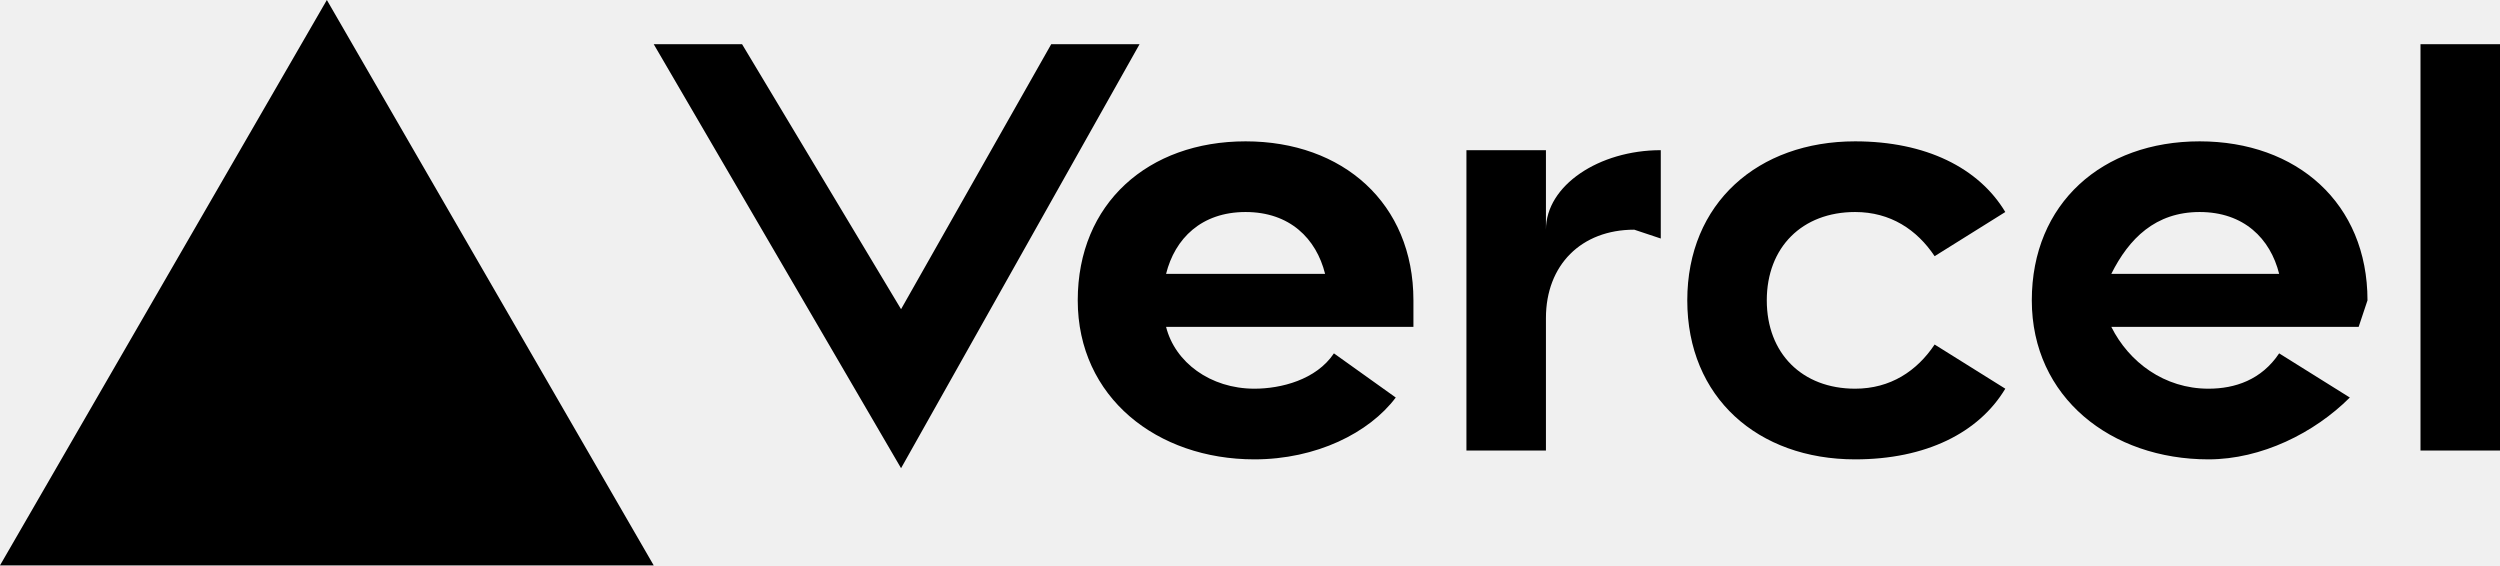
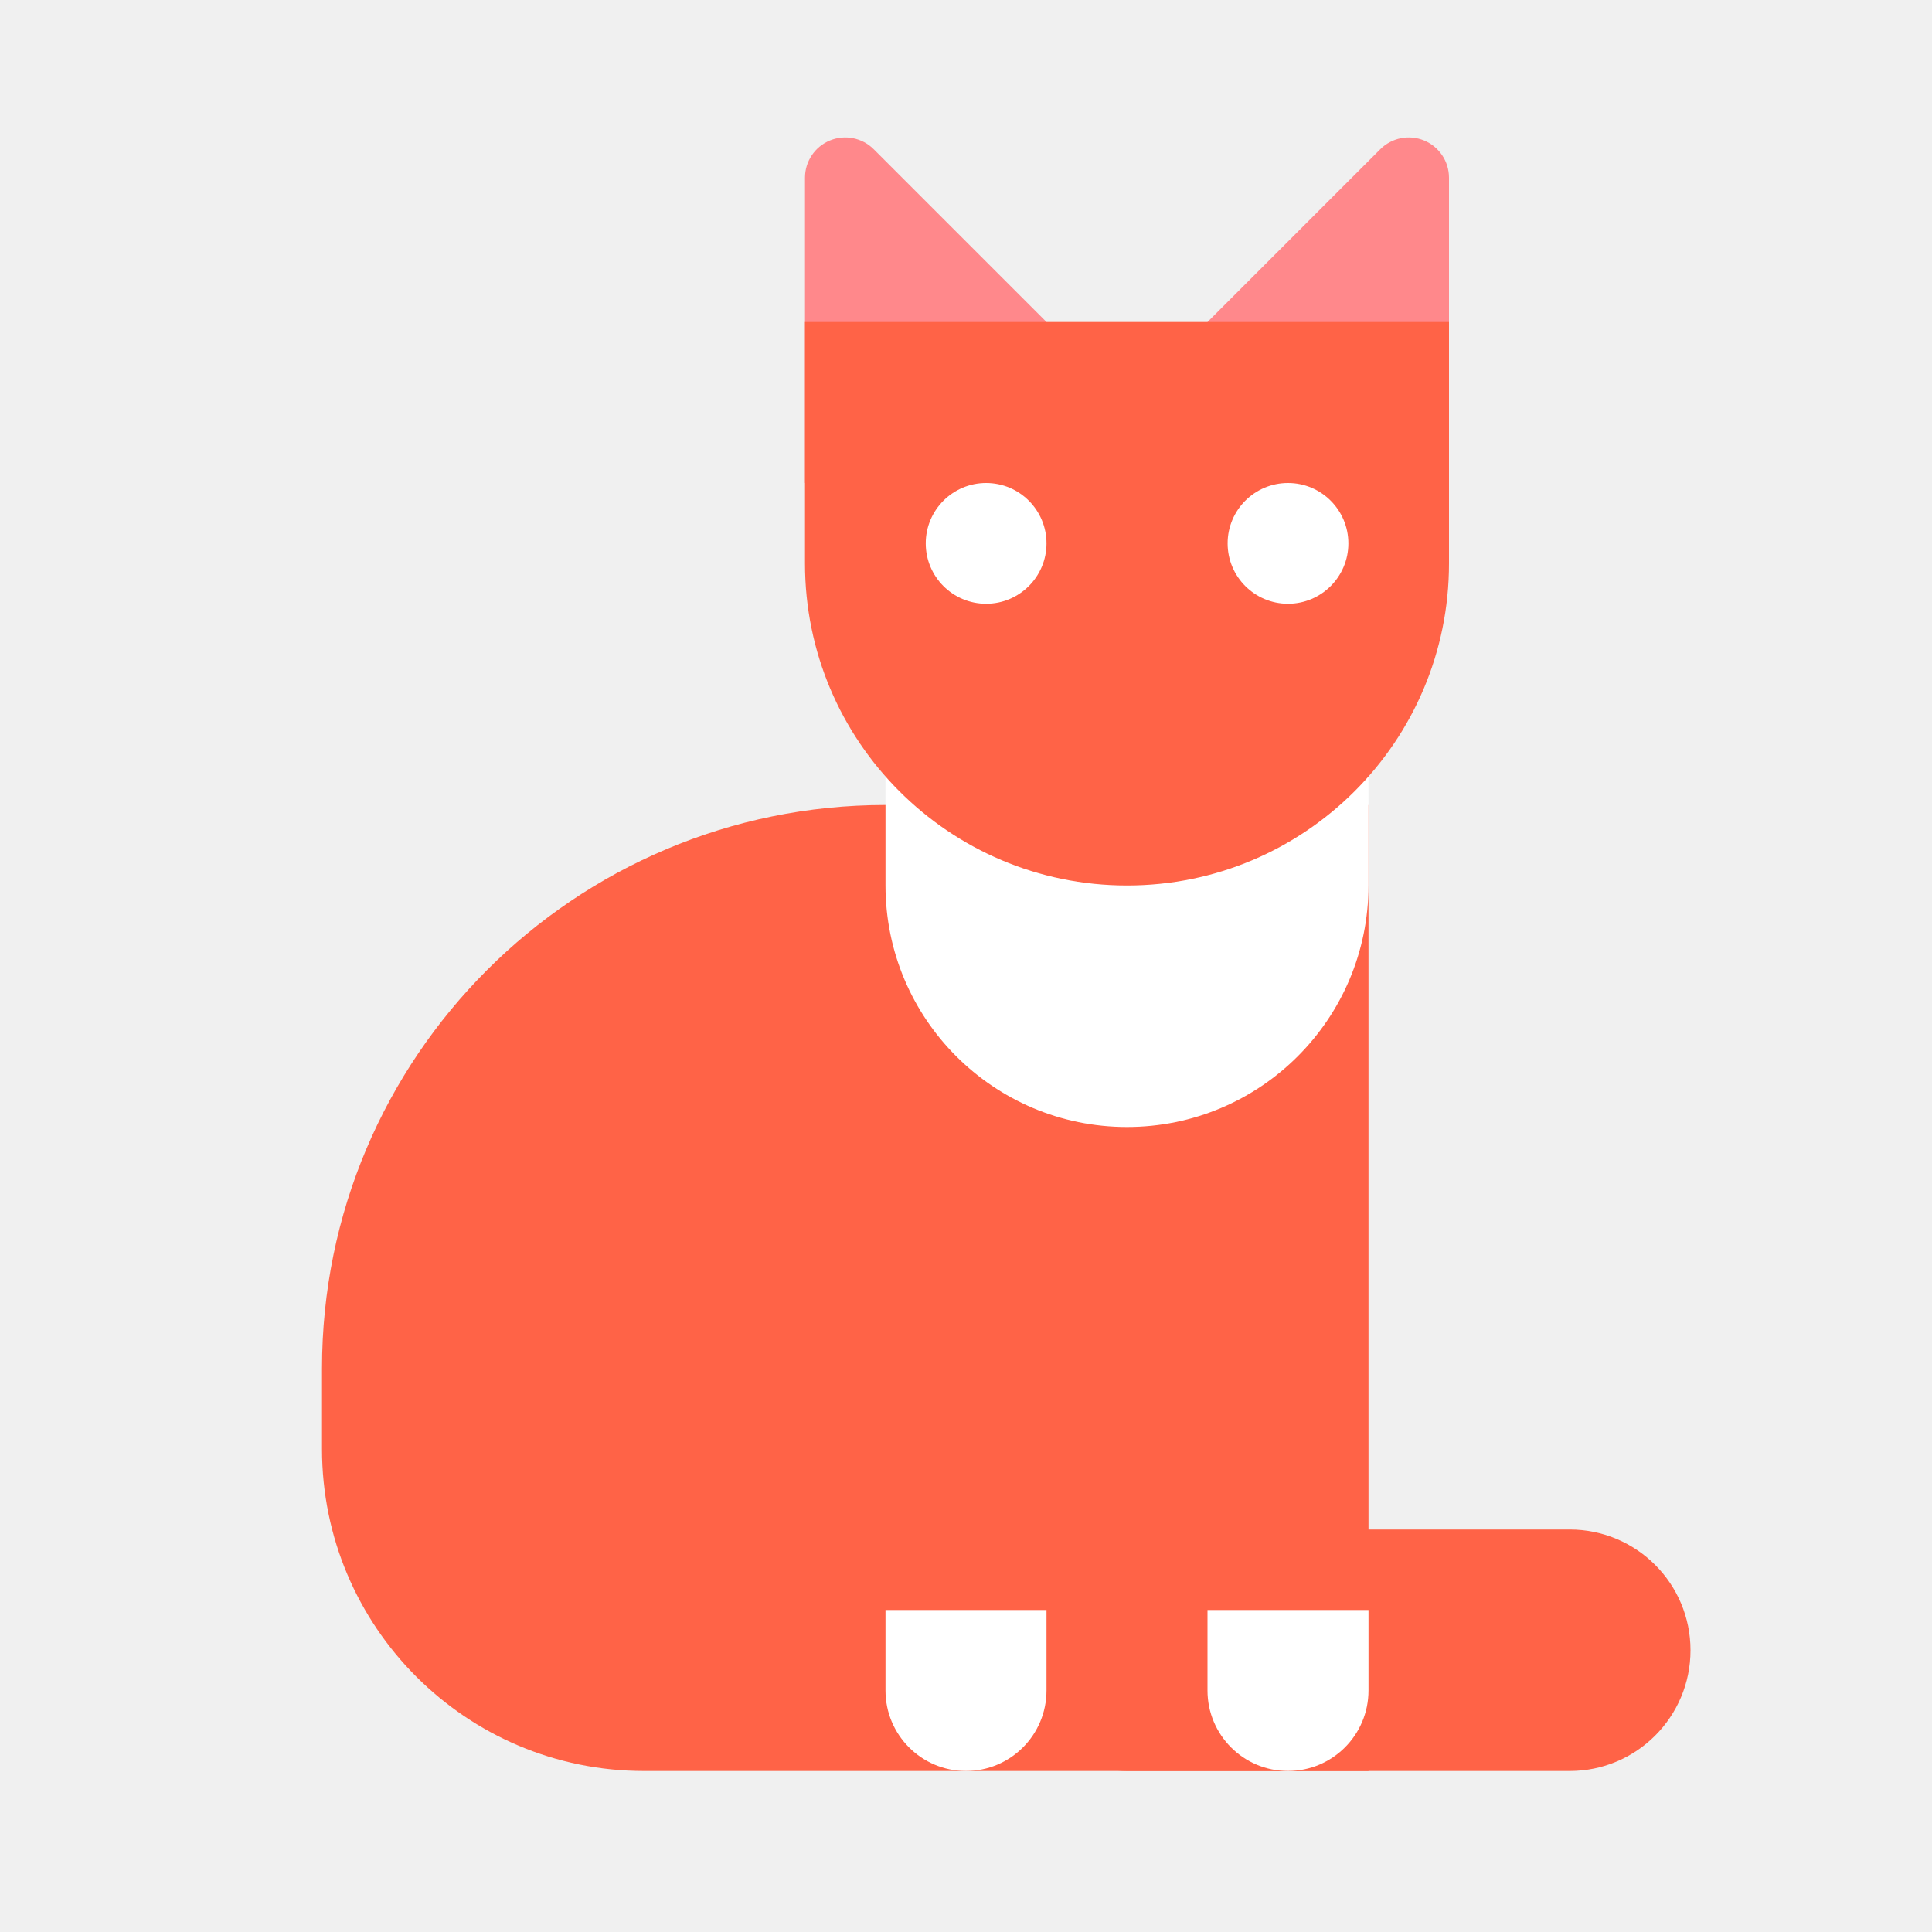
- <svg xmlns="http://www.w3.org/2000/svg" fill="none" viewBox="0 0 283 64">
-   <path fill="black" d="M141 16c-11 0-19 7-19 18s9 18 20 18c7 0 13-3 16-7l-7-5c-2 3-6 4-9 4-5 0-9-3-10-7h28v-3c0-11-8-18-19-18zm-9 15c1-4 4-7 9-7s8 3 9 7h-18zm117-15c-11 0-19 7-19 18s9 18 20 18c6 0 12-3 16-7l-8-5c-2 3-5 4-8 4-5 0-9-3-11-7h28l1-3c0-11-8-18-19-18zm-10 15c2-4 5-7 10-7s8 3 9 7h-19zm-39 3c0 6 4 10 10 10 4 0 7-2 9-5l8 5c-3 5-9 8-17 8-11 0-19-7-19-18s8-18 19-18c8 0 14 3 17 8l-8 5c-2-3-5-5-9-5-6 0-10 4-10 10zm83-29v46h-9V5h9zM37 0l37 64H0L37 0zm92 5-27 48L74 5h10l18 30 17-30h10zm59 12v10l-3-1c-6 0-10 4-10 10v15h-9V17h9v9c0-5 6-9 13-9z" />
+ <svg xmlns="http://www.w3.org/2000/svg" viewBox="0 0 24 24" data-name="Layer 1" id="Layer_1" fill="#ff0000">
+   <g id="SVGRepo_bgCarrier" stroke-width="0" />
+   <g id="SVGRepo_tracerCarrier" stroke-linecap="round" stroke-linejoin="round" />
+   <g id="SVGRepo_iconCarrier">
+     <path d="M19.5,22H14a1,1,0,0,1-1-1V20a1,1,0,0,1,1-1h5.5A1.5,1.5,0,0,1,21,20.5h0A1.5,1.5,0,0,1,19.5,22Z" style="fill:#ff6347 " />
+     <path d="M11,10h6a0,0,0,0,1,0,0V22a0,0,0,0,1,0,0H8a4,4,0,0,1-4-4V17A7,7,0,0,1,11,10Z" style="fill:#ff6347 " />
+     <path d="M12,22h0a1,1,0,0,1-1-1V20h2v1A1,1,0,0,1,12,22Z" style="fill:#fff" />
+     <path d="M16,22h0a1,1,0,0,1-1-1V20h2v1A1,1,0,0,1,16,22Z" style="fill:#fff" />
+     <path d="M14,14h0a3,3,0,0,1-3-3V9h6v2A3,3,0,0,1,14,14Z" style="fill:#fff" />
+     <path d="M13,4,10,6V2.207a.5.5,0,0,1,.854-.353Z" style="fill:#ff888b" />
+     <path d="M15,4l3,2V2.207a.5.5,0,0,0-.854-.353Z" style="fill:#ff888b" />
+     <path d="M14,11h0a4,4,0,0,1-4-4V4h8V7A4,4,0,0,1,14,11Z" style="fill:#ff6347 " />
+     <circle cx="12.25" cy="6.75" r="0.75" style="fill:#fff" />
+     <circle cx="16" cy="6.75" r="0.75" style="fill:#fff" />
+   </g>
</svg>
